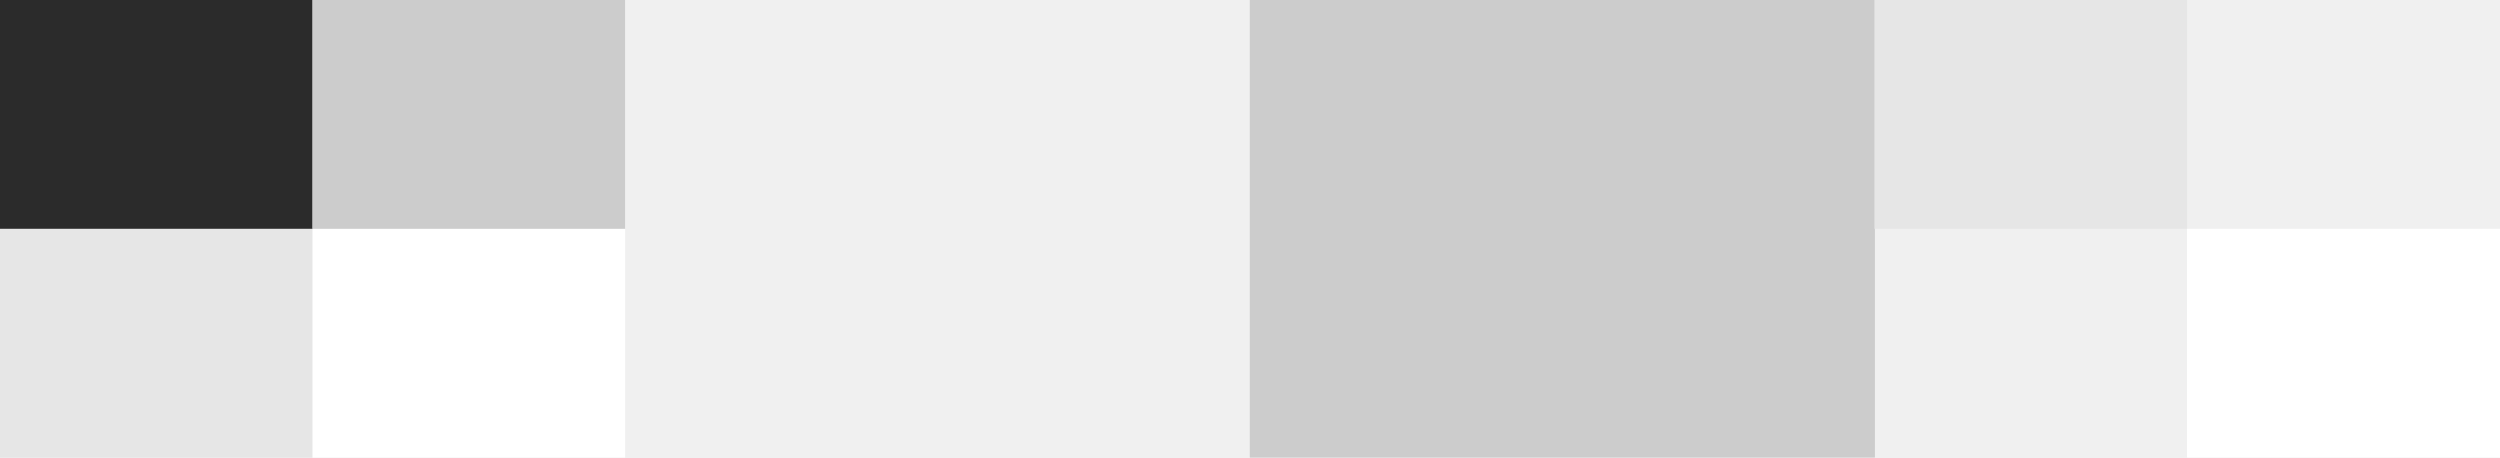
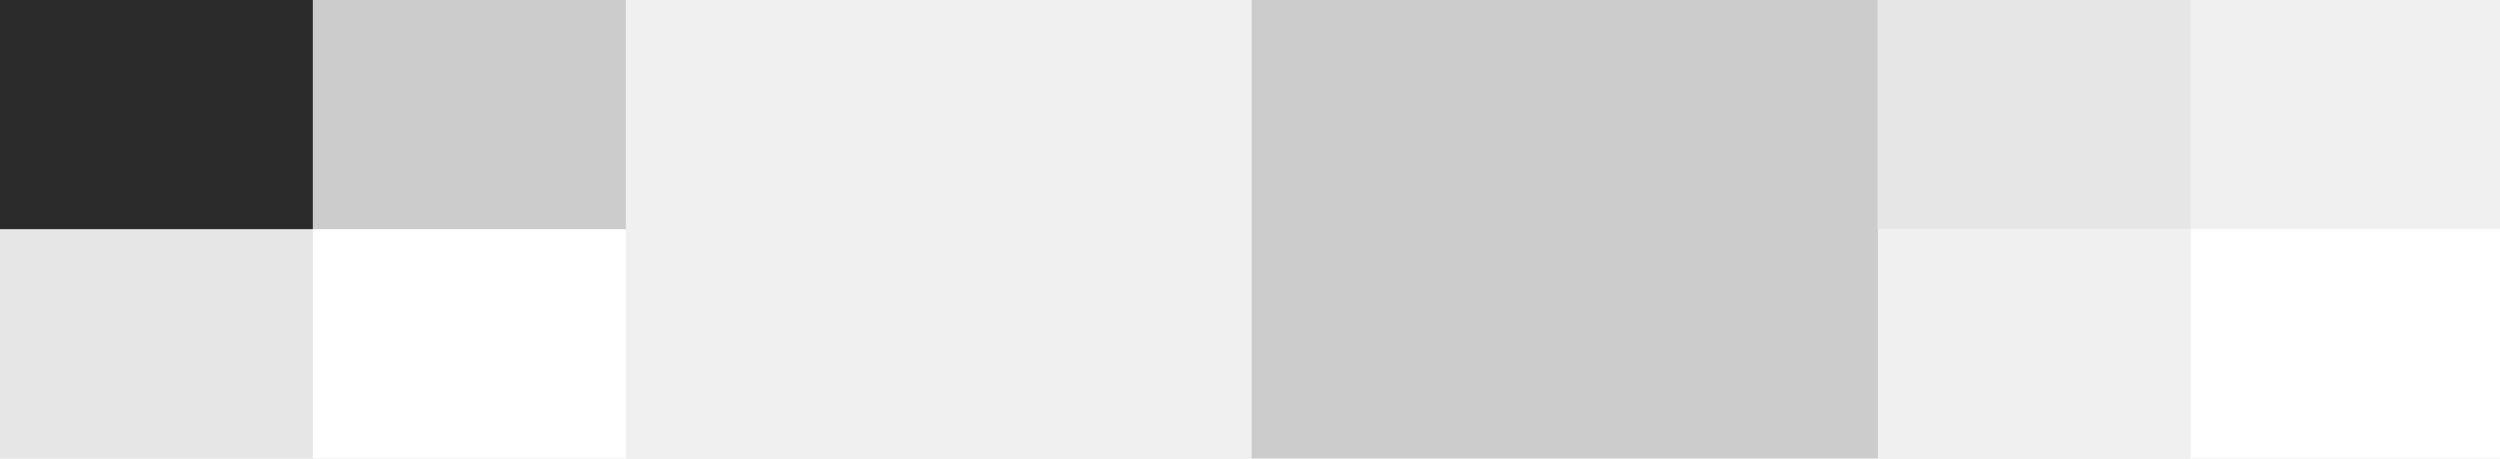
- <svg xmlns="http://www.w3.org/2000/svg" version="1.1" id="Layer_1" x="0px" y="0px" width="599.9px" height="109.8px" viewBox="0 0 599.9 109.8" style="enable-background:new 0 0 599.9 109.8;" xml:space="preserve">
+ <svg xmlns="http://www.w3.org/2000/svg" version="1.1" id="Layer_1" x="0px" y="0px" width="600px" height="110px" viewBox="0 0 600 110" style="enable-background:new 0 0 600 110;" xml:space="preserve">
  <g>
-     <rect x="299.9" style="fill:#CCCCCC;" width="150" height="109.8" />
-     <rect x="449.8" style="fill:#E6E6E6;" width="75" height="54.9" />
-     <rect y="54.9" style="fill:#E6E6E6;" width="75" height="54.9" />
-     <rect x="75" y="54.9" style="fill:#FFFFFF;" width="75" height="54.9" />
-     <rect y="0" style="fill:#2B2B2B;" width="75" height="54.9" />
-     <rect x="75" y="0" style="fill:#CCCCCC;" width="75" height="54.9" />
+     <rect x="300.4" y="0" style="fill:#CCCCCC;" width="150.3" height="110" />
+     <rect x="450.6" y="0" style="fill:#E6E6E6;" width="75.1" height="55" />
+     <rect y="55" style="fill:#E6E6E6;" width="75.1" height="55" />
+     <rect x="75.1" y="55" style="fill:#FFFFFF;" width="75.1" height="55" />
+     <rect y="0" style="fill:#2B2B2B;" width="75.1" height="55" />
+     <rect x="75.1" y="0" style="fill:#CCCCCC;" width="75.1" height="55" />
    <g>
-       <rect x="524.8" y="54.9" style="fill:#FFFFFF;" width="75.1" height="54.9" />
+       <rect x="525.8" y="55" style="fill:#FFFFFF;" width="75.2" height="55" />
    </g>
  </g>
</svg>
